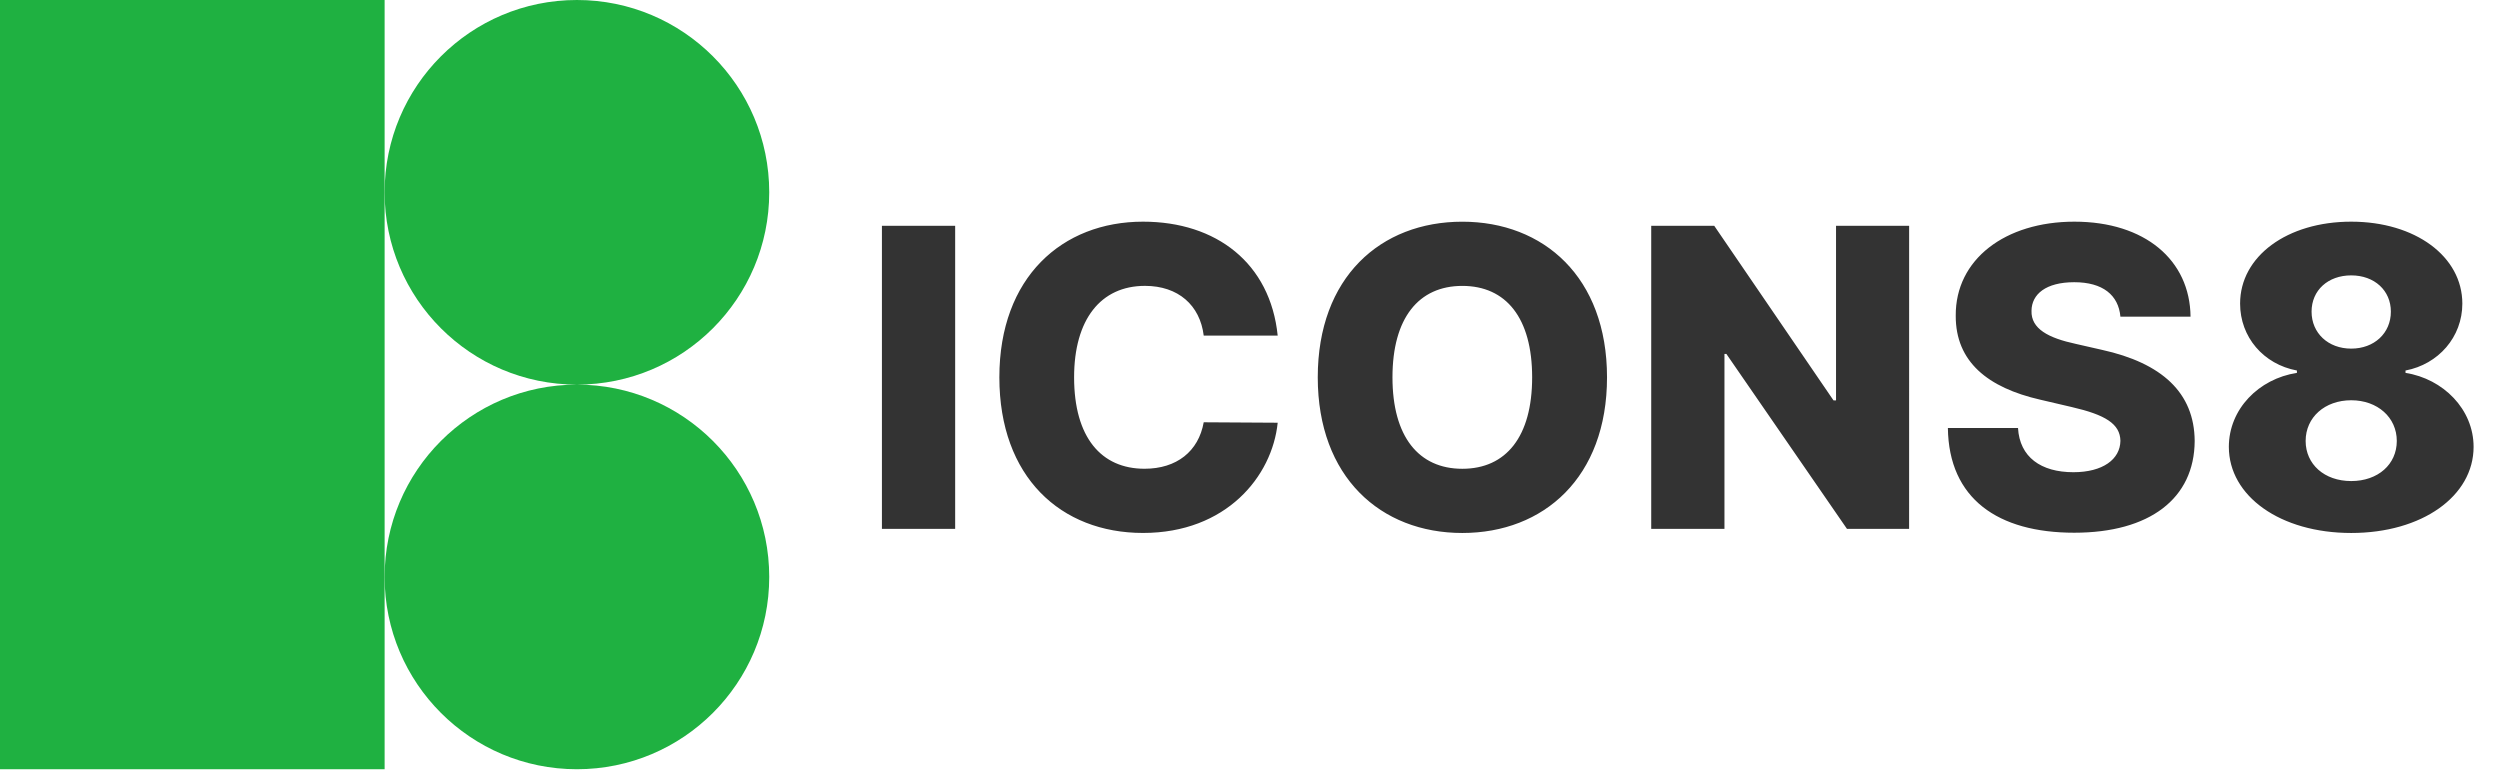
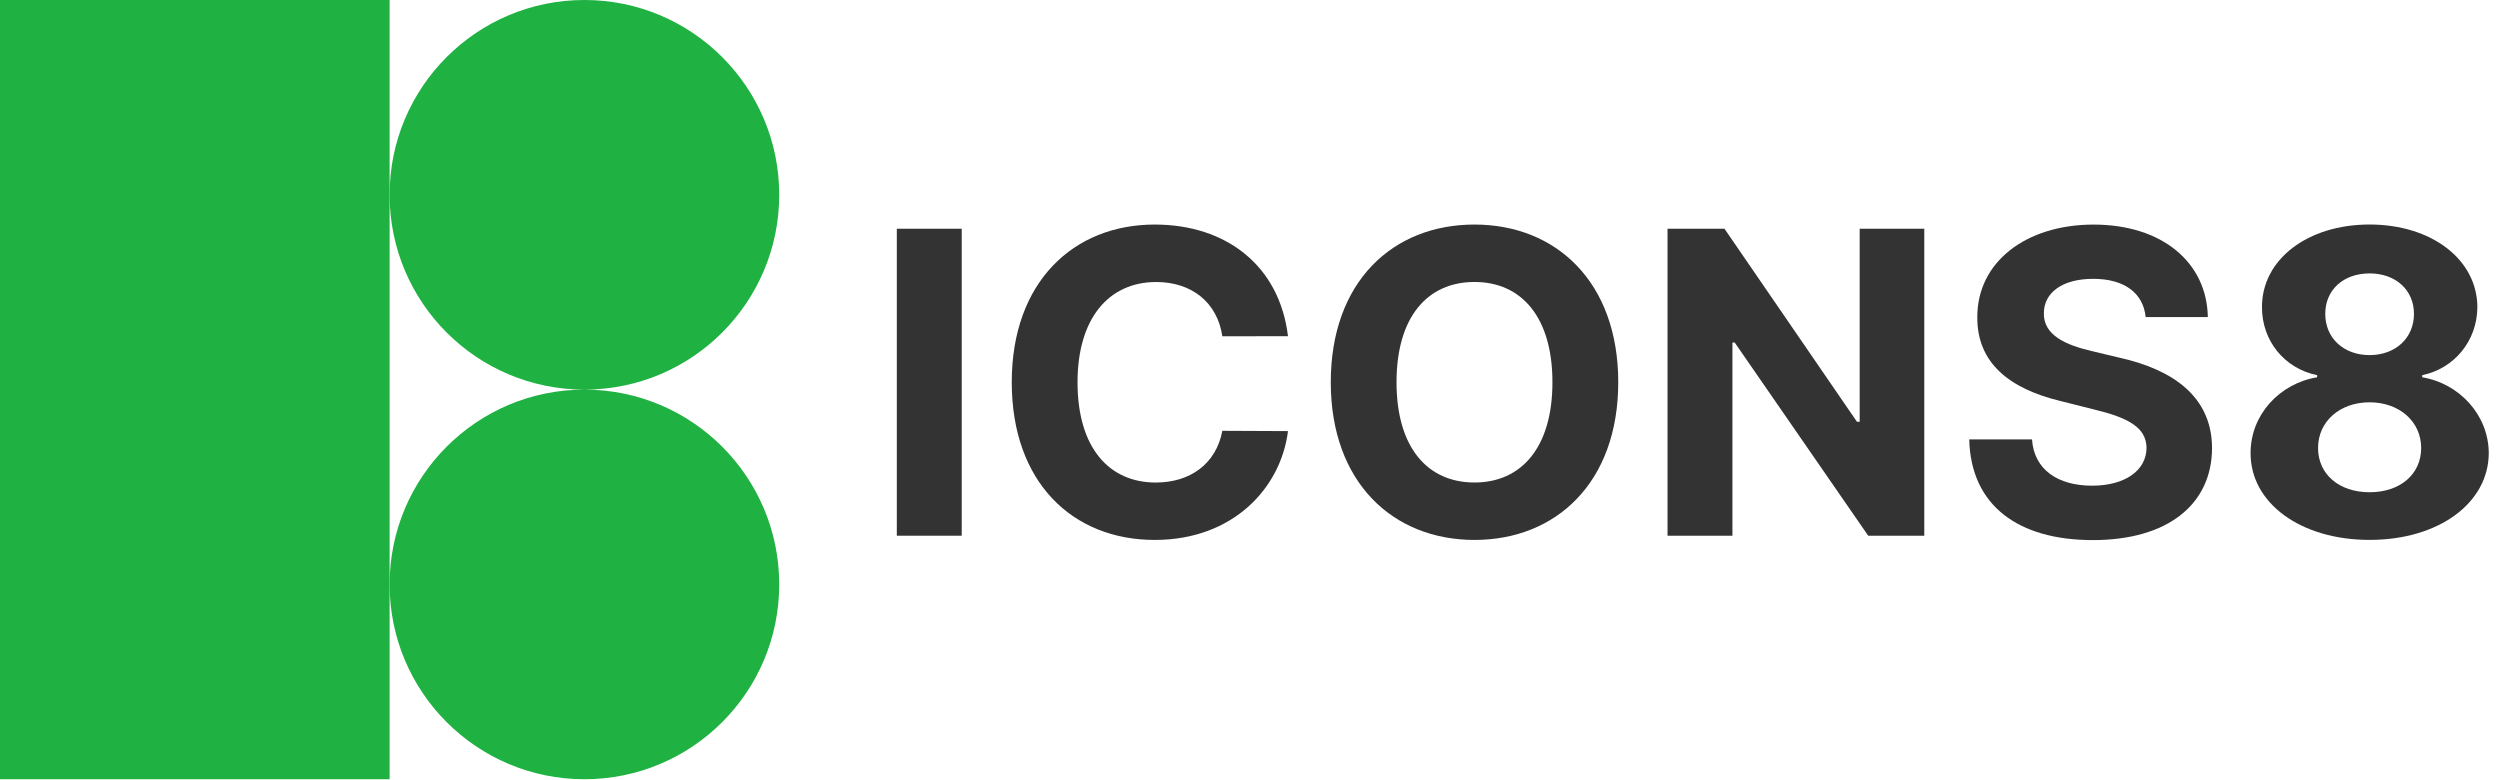
- <svg xmlns="http://www.w3.org/2000/svg" height="24" viewBox="0 0 78 24" width="78">
-   <g fill="none" fill-rule="evenodd">
-     <g fill="#1fb141" fill-rule="nonzero">
-       <path d="m12 0h-12v24h12z" />
-       <path d="m18 12c3.314 0 6-2.686 6-6s-2.686-6-6-6-6 2.686-6 6 2.686 6 6 6zm0 12c3.314 0 6-2.686 6-6s-2.686-6-6-6-6 2.686-6 6 2.686 6 6 6z" />
-     </g>
-     <path d="m29.801 7.046h-2.285v9.454h2.285zm10.063 3.425c-.231-2.262-1.916-3.555-4.201-3.555-2.521 0-4.483 1.731-4.483 4.856 0 3.111 1.916 4.856 4.483 4.856 2.594 0 4.03-1.763 4.201-3.439l-2.308-.014c-.162.909-.845 1.45-1.847 1.45-1.348 0-2.197-.974-2.197-2.853 0-1.805.831-2.853 2.211-2.853 1.039 0 1.717.605 1.833 1.551zm10.275 1.302c0 3.125-1.976 4.856-4.515 4.856-2.548 0-4.51-1.745-4.51-4.856 0-3.125 1.962-4.856 4.51-4.856 2.539 0 4.515 1.731 4.515 4.856zm-2.336 0c0-1.851-.812-2.853-2.179-2.853-1.362 0-2.179 1.002-2.179 2.853 0 1.851.817 2.853 2.179 2.853 1.366 0 2.179-1.002 2.179-2.853zm11.762-4.727h-2.281v5.447h-.078l-3.721-5.447h-1.967v9.454h2.285v-5.457h.06l3.762 5.457h1.939zm6.592 2.834h2.188c-.018-1.768-1.426-2.964-3.624-2.964-2.16 0-3.716 1.177-3.702 2.936-.005 1.436 1.002 2.244 2.636 2.618l.988.231c1.039.24 1.505.522 1.514 1.053-.009.577-.549.979-1.468.979-1.011 0-1.676-.471-1.727-1.38h-2.188c.028 2.211 1.565 3.268 3.942 3.268 2.354 0 3.749-1.066 3.758-2.862-.009-1.51-1.029-2.433-2.894-2.844l-.812-.185c-.859-.185-1.403-.471-1.385-1.034.005-.517.448-.891 1.334-.891.891 0 1.38.402 1.44 1.076zm7.201 6.749c-2.211 0-3.818-1.149-3.818-2.687 0-1.173.928-2.124 2.124-2.308v-.074c-1.043-.194-1.773-1.043-1.773-2.087 0-1.477 1.468-2.557 3.467-2.557s3.467 1.085 3.467 2.557c0 1.043-.748 1.893-1.773 2.087v.074c1.177.185 2.124 1.136 2.124 2.308 0 1.537-1.607 2.687-3.818 2.687zm0-1.62c.836 0 1.422-.522 1.422-1.251 0-.734-.6-1.27-1.422-1.27-.822 0-1.422.531-1.422 1.27 0 .725.582 1.251 1.422 1.251zm0-4.132c.716 0 1.237-.48 1.237-1.154 0-.66-.512-1.131-1.237-1.131-.725 0-1.237.466-1.237 1.131 0 .669.517 1.154 1.237 1.154z" fill="#333" />
+ <svg xmlns="http://www.w3.org/2000/svg" width="77px" height="24px" viewBox="0 0 77 24" version="1.1" id="svg833">
+   <defs id="defs837" />
+   <g id="logo" fill-rule="nonzero" fill="#1fb141" style="stroke:none;stroke-width:1">
+     <polygon id="Shape" points="12,0 0,0 0,24 12,24 " />
+     <path d="m 18,12 c 3.314,0 6,-2.686 6,-6 0,-3.314 -2.686,-6 -6,-6 -3.314,0 -6,2.686 -6,6 0,3.314 2.686,6 6,6 z m 0,12 c 3.314,0 6,-2.686 6,-6 0,-3.314 -2.686,-6 -6,-6 -3.314,0 -6,2.686 -6,6 0,3.314 2.686,6 6,6 z" id="path825" />
+   </g>
+   <g aria-label="ICONS8" id="text" style="font-weight:700;font-size:13px;font-family:Inter-ExtraBold, Inter;letter-spacing:0.05;fill:#333333;fill-rule:evenodd">
+     <path d="M 29.621,7.045 H 27.622 V 16.5 h 1.999 z" id="path938" />
+     <path d="m 39.67,10.355 c -0.263,-2.184 -1.916,-3.439 -4.104,-3.439 -2.498,0 -4.404,1.763 -4.404,4.857 0,3.084 1.874,4.857 4.404,4.857 2.424,0 3.887,-1.611 4.104,-3.352 l -2.022,-0.009 c -0.189,1.011 -0.983,1.593 -2.05,1.593 -1.436,0 -2.41,-1.066 -2.41,-3.088 0,-1.967 0.96,-3.088 2.424,-3.088 1.094,0 1.884,0.632 2.036,1.671 z" id="path940" />
+     <path d="m 49.842,11.773 c 0,-3.093 -1.92,-4.857 -4.427,-4.857 -2.521,0 -4.427,1.763 -4.427,4.857 0,3.079 1.907,4.857 4.427,4.857 2.507,0 4.427,-1.763 4.427,-4.857 z m -2.027,0 c 0,2.004 -0.951,3.088 -2.401,3.088 -1.454,0 -2.401,-1.085 -2.401,-3.088 0,-2.004 0.946,-3.088 2.401,-3.088 1.45,0 2.401,1.085 2.401,3.088 z" id="path942" />
+     <path d="m 59.268,7.045 h -1.99 v 5.946 h -0.083 L 53.114,7.045 H 51.36 V 16.5 h 1.999 v -5.951 h 0.069 L 57.541,16.5 h 1.727 z" id="path944" />
+     <path d="m 66.085,9.765 h 1.916 c -0.028,-1.685 -1.413,-2.848 -3.518,-2.848 -2.073,0 -3.592,1.145 -3.582,2.862 -0.005,1.394 0.979,2.193 2.576,2.576 l 1.029,0.259 c 1.029,0.249 1.602,0.545 1.607,1.182 -0.005,0.692 -0.66,1.163 -1.676,1.163 -1.039,0 -1.787,-0.48 -1.851,-1.426 h -1.934 c 0.051,2.045 1.514,3.102 3.809,3.102 2.308,0 3.665,-1.103 3.67,-2.835 -0.005,-1.574 -1.191,-2.41 -2.835,-2.779 l -0.849,-0.203 c -0.822,-0.189 -1.51,-0.494 -1.496,-1.173 0,-0.609 0.54,-1.057 1.519,-1.057 0.956,0 1.542,0.434 1.616,1.177 z" id="path946" />
+     <path d="m 72.984,16.629 c 2.133,0 3.665,-1.14 3.67,-2.673 -0.005,-1.182 -0.914,-2.147 -2.05,-2.336 v -0.065 c 0.988,-0.203 1.694,-1.057 1.699,-2.096 -0.005,-1.463 -1.408,-2.544 -3.319,-2.544 -1.916,0 -3.319,1.08 -3.315,2.544 -0.005,1.034 0.692,1.893 1.699,2.096 v 0.065 c -1.154,0.189 -2.054,1.154 -2.05,2.336 -0.005,1.533 1.533,2.673 3.665,2.673 z m 0,-1.468 c -0.951,0 -1.588,-0.563 -1.588,-1.362 0,-0.817 0.669,-1.408 1.588,-1.408 0.914,0 1.588,0.591 1.588,1.408 0,0.803 -0.642,1.362 -1.588,1.362 z m 0,-4.224 c -0.799,0 -1.366,-0.522 -1.366,-1.27 0,-0.739 0.559,-1.246 1.366,-1.246 0.803,0 1.366,0.512 1.366,1.246 0,0.748 -0.572,1.27 -1.366,1.27 z" id="path948" />
  </g>
</svg>
